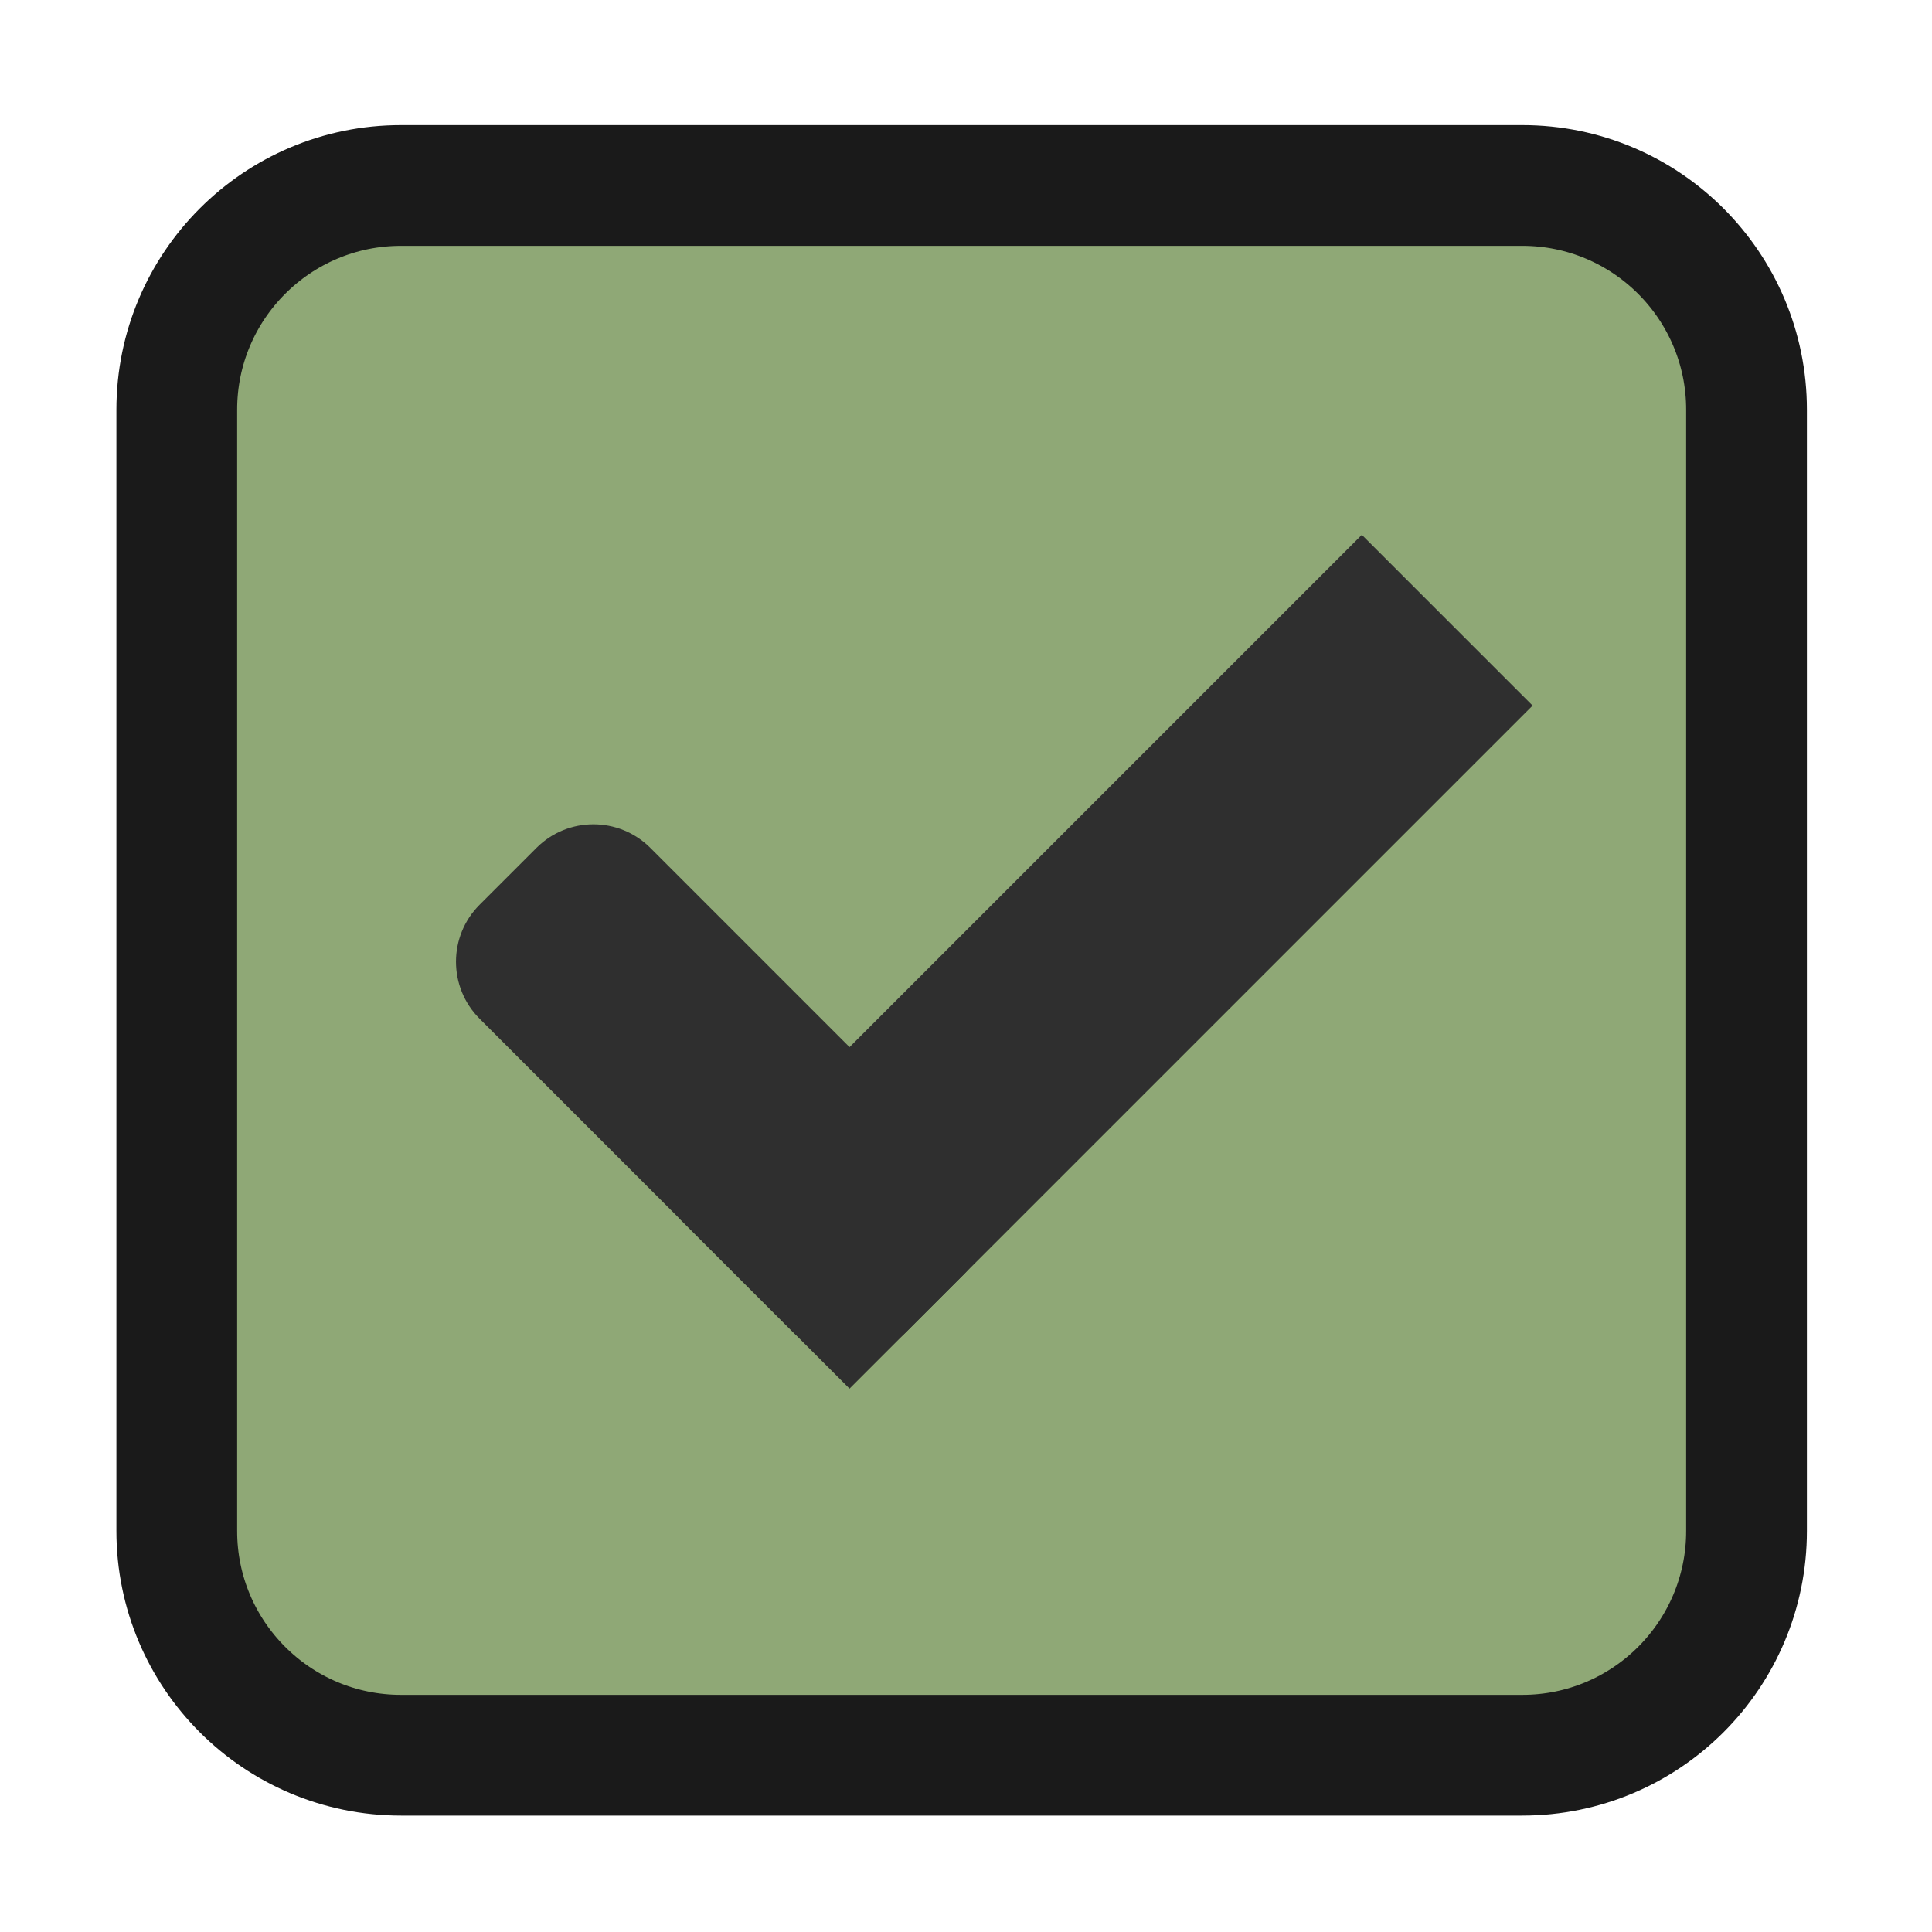
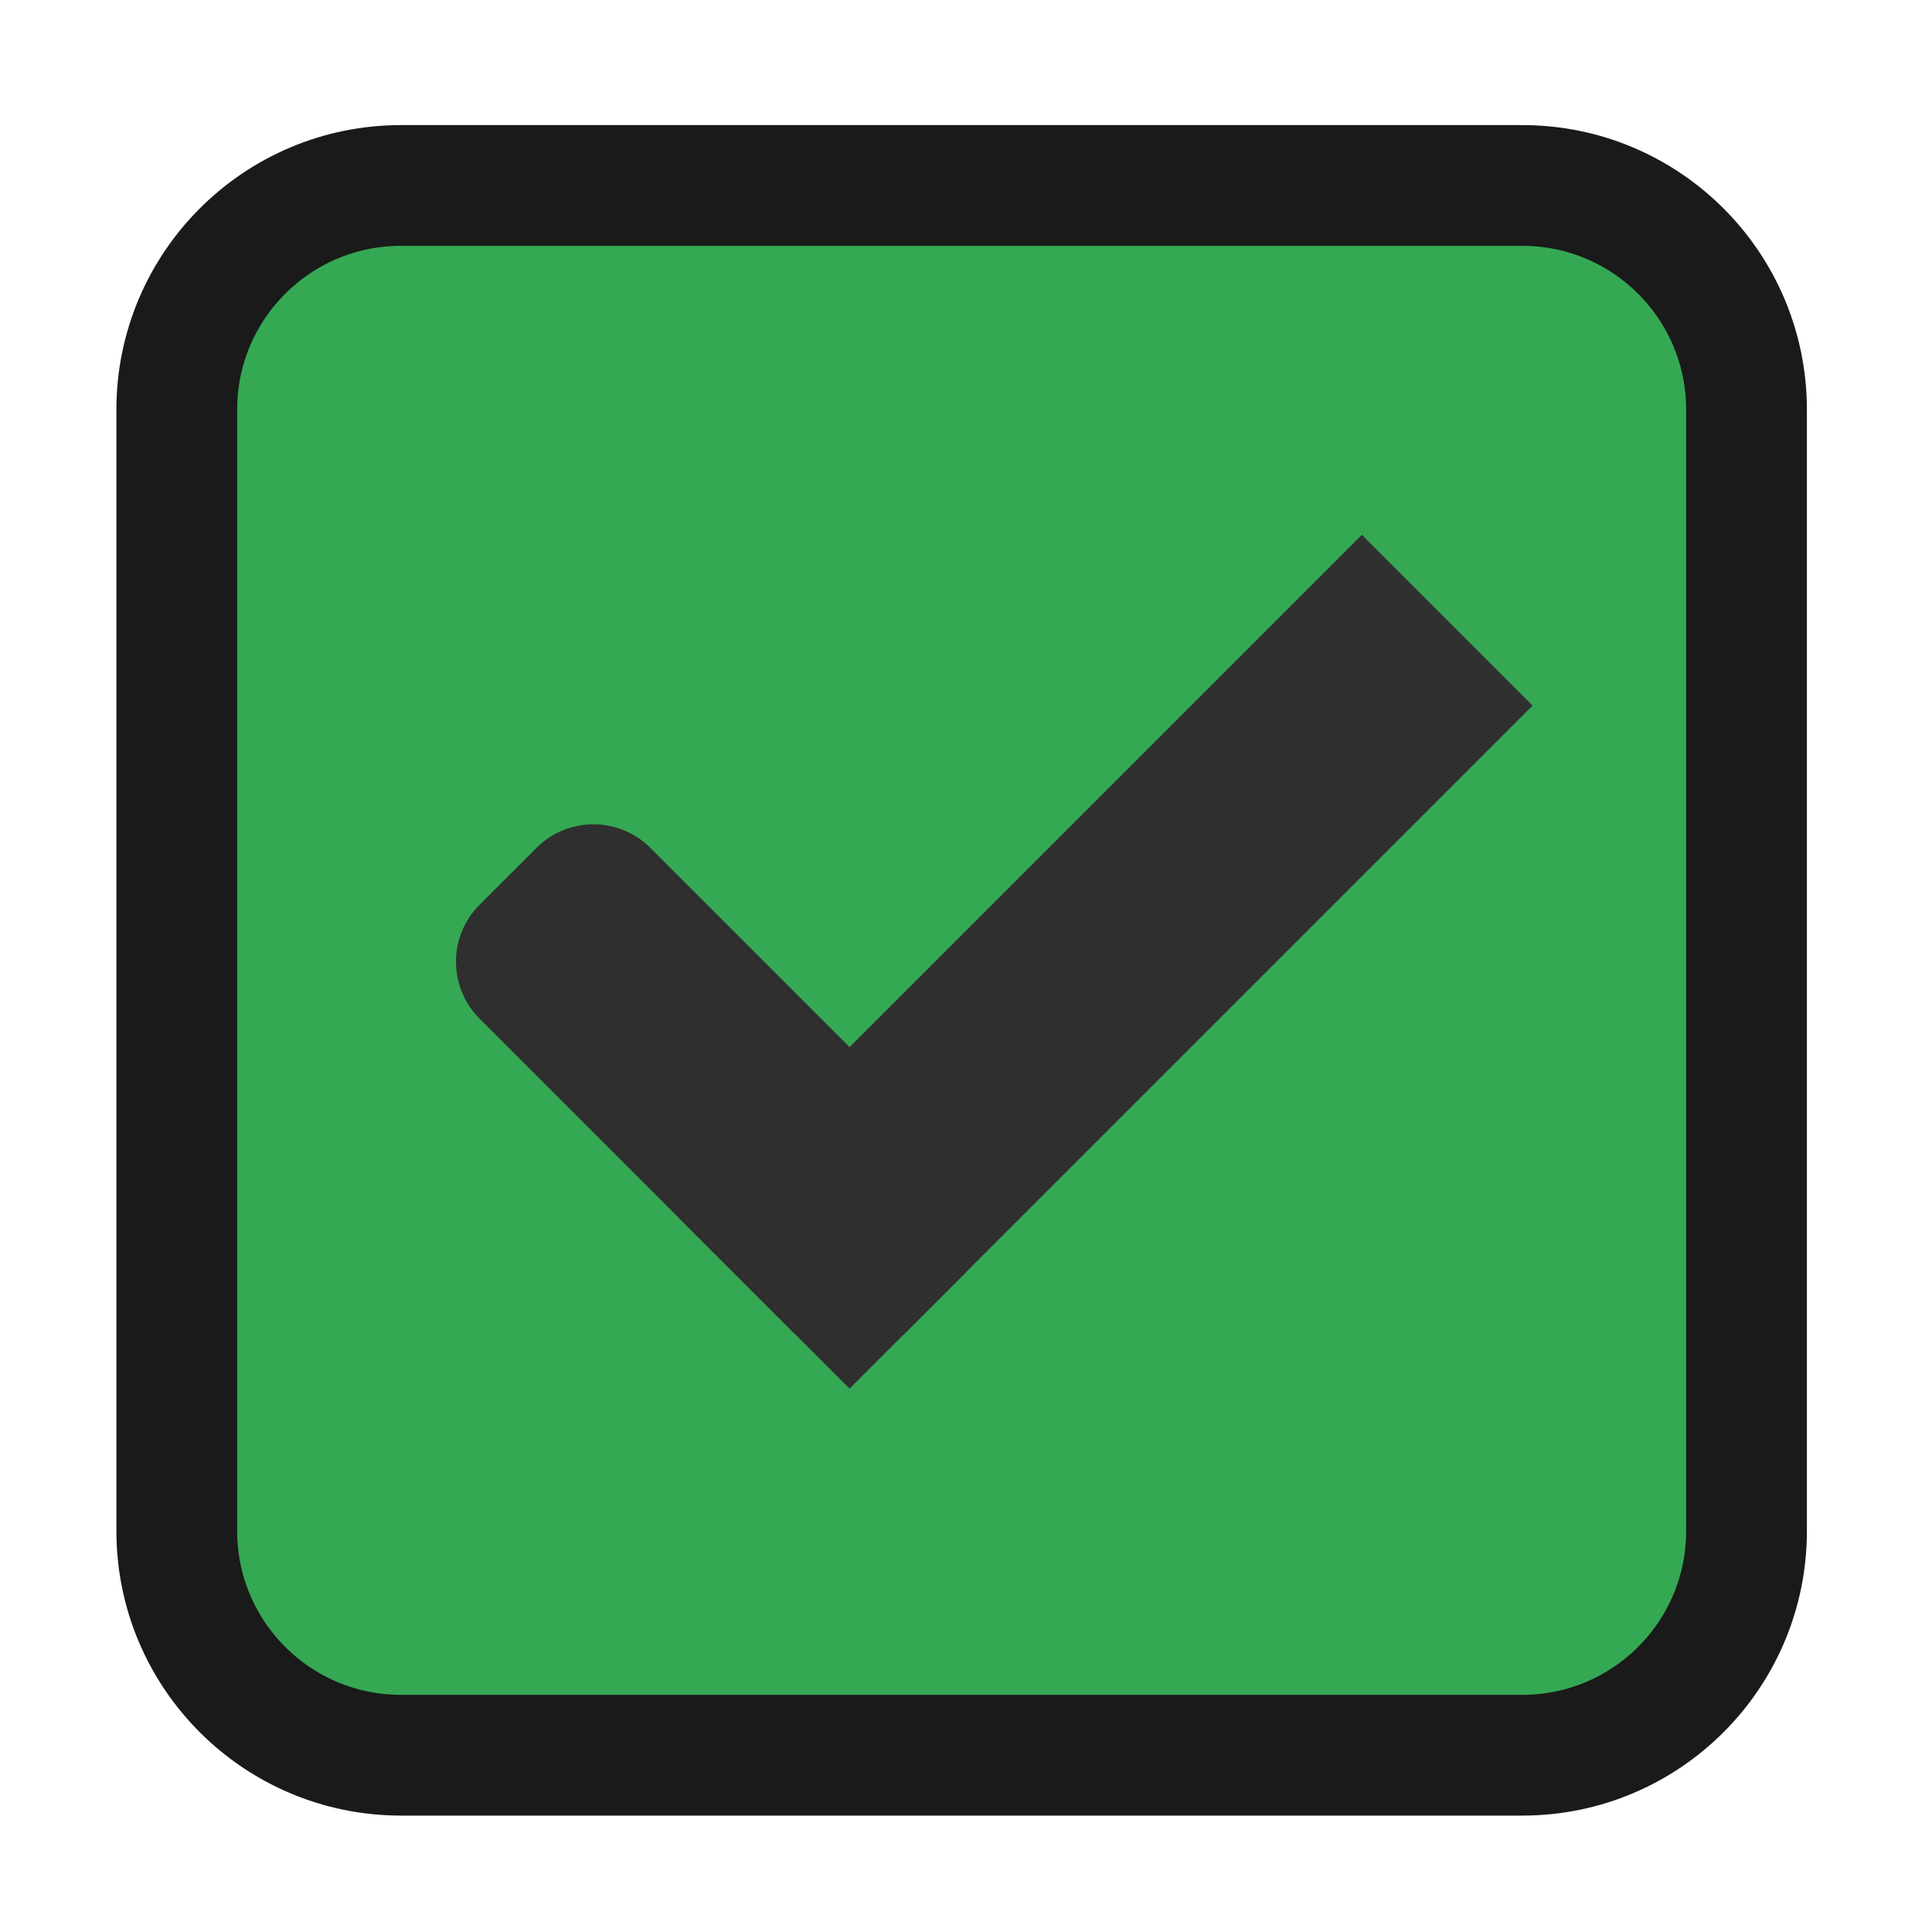
<svg xmlns="http://www.w3.org/2000/svg" width="16" height="16" id="svg2" version="1.1">
  <defs id="defs4">
    <linearGradient id="linearGradient3768-6">
      <stop style="stop-color:#0f0f0f;stop-opacity:1;" offset="0" id="stop3770-6" />
      <stop id="stop3778-2" offset="0.078" style="stop-color:#171717;stop-opacity:1;" />
      <stop style="stop-color:#171717;stop-opacity:1;" offset="0.974" id="stop3774-0" />
      <stop style="stop-color:#1b1b1b;stop-opacity:1;" offset="1" id="stop3776-1" />
    </linearGradient>
  </defs>
  <g id="layer1" transform="translate(0,-1036.362)">
    <g transform="translate(-36,1036)" style="display:inline;opacity:1" id="checkbox-checked-dark">
      <g id="checkbox-unchecked-5-59" style="display:inline" transform="translate(19,0)">
        <g id="sdsd-7-54">
          <g transform="translate(0,-30)" id="scdsdcd-5-8">
            <g transform="matrix(0.9295198,0,0,0.9291437,-156.7507,-212.9618)" id="g15812-6-6-1-5-4" style="display:inline">
              <g style="display:inline" id="g5489-2-9-6-8-8-53-5" transform="matrix(0.5089163,0,0,0.5173982,161.7932,197.5643)">
                <g id="g5428-8-1-4-0-0-4-2" />
              </g>
            </g>
            <rect style="color:#000000;display:inline;overflow:visible;visibility:visible;fill:none;stroke:none;stroke-width:2;marker:none;enable-background:accumulate" id="rect13523-7-11" width="16" height="16" x="17" y="30.362" />
            <g id="g5400-6-68">
-               <rect rx="1.857" y="31.898" x="18.464" height="13" width="13" id="rect5147-9-1-5-7-6-7-4" style="color:#000000;display:inline;overflow:visible;visibility:visible;fill:#8fa876;fill-opacity:1;stroke:#1a1a1a;stroke-width:1;stroke-linecap:butt;stroke-linejoin:round;stroke-miterlimit:4;stroke-dasharray:none;stroke-dashoffset:0;stroke-opacity:1;marker:none;enable-background:accumulate" ry="1.857" />
+               <rect rx="1.857" y="31.898" x="18.464" height="13" width="13" id="rect5147-9-1-5-7-6-7-4" style="color:#000000;display:inline;overflow:visible;visibility:visible;fill:#35a854;fill-opacity:1;stroke:#1a1a1a;stroke-width:1;stroke-linecap:butt;stroke-linejoin:round;stroke-miterlimit:4;stroke-dasharray:none;stroke-dashoffset:0;stroke-opacity:1;marker:none;enable-background:accumulate" ry="1.857" />
            </g>
          </g>
        </g>
      </g>
      <g id="checkbox-checked-dark-7-37" transform="translate(36,-1036)" style="display:inline">
        <g id="g3981-6-4-97" transform="matrix(0.7071068,0.7071068,-0.7071068,0.7071068,729.9547,305.0582)" style="opacity:0.85;fill:#1a1a1a;fill-opacity:1" />
        <g id="g4049-2-5" transform="matrix(0.7071068,0.7071068,-0.7071068,0.7071068,727.9444,295.3112)">
          <g id="g4056-7-6" transform="translate(12.37438,11.53123)">
            <g id="g3981-0-8" transform="translate(-3,-4.999983)" style="fill:#3b3c3e;fill-opacity:1">
              <rect ry="0.667" rx="0.667" y="1033.362" x="8" height="2" width="5" id="rect3977-39-90" style="fill:#2f2f2f;fill-opacity:1;stroke:none" />
              <rect ry="0" y="1027.362" x="11" height="8" width="2" id="rect3979-7-60" style="fill:#2f2f2f;fill-opacity:1;stroke:none" />
            </g>
            <rect style="fill:#eeeeee;fill-opacity:0;stroke:none" id="rect4047-81-5" width="3" height="1" x="5" y="-8" transform="translate(0,1036.362)" />
          </g>
        </g>
      </g>
    </g>
  </g>
</svg>
